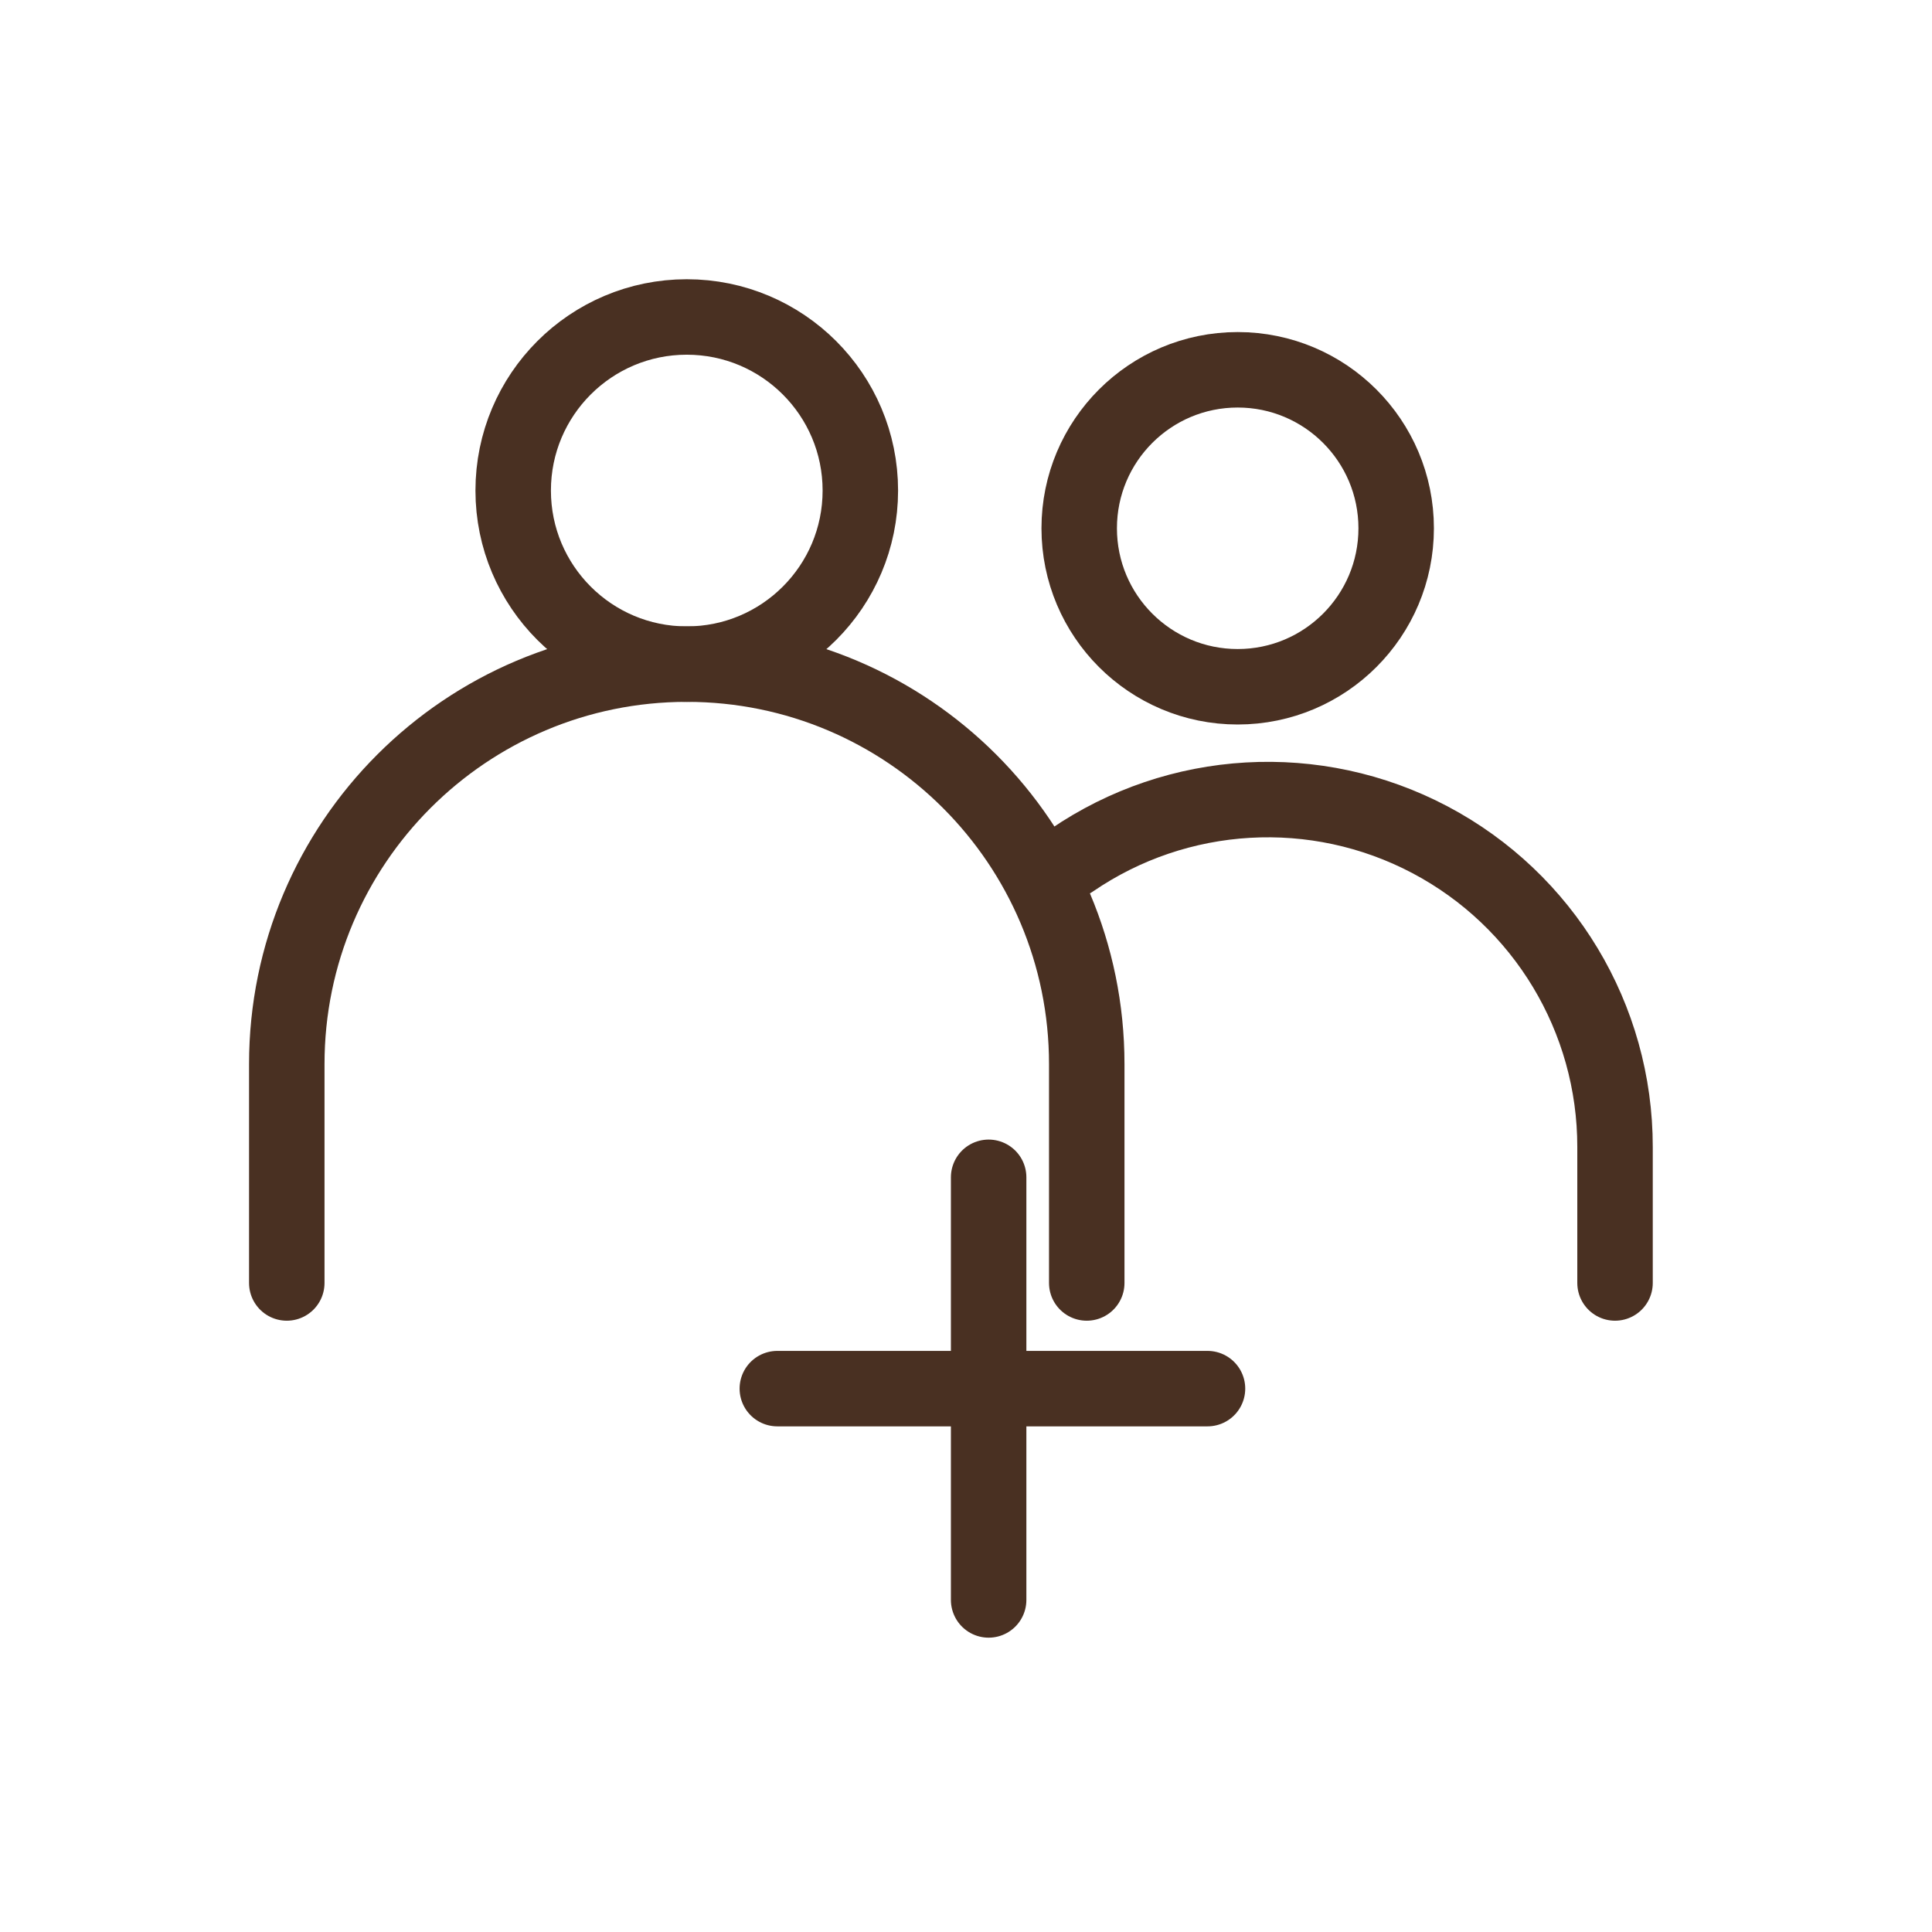
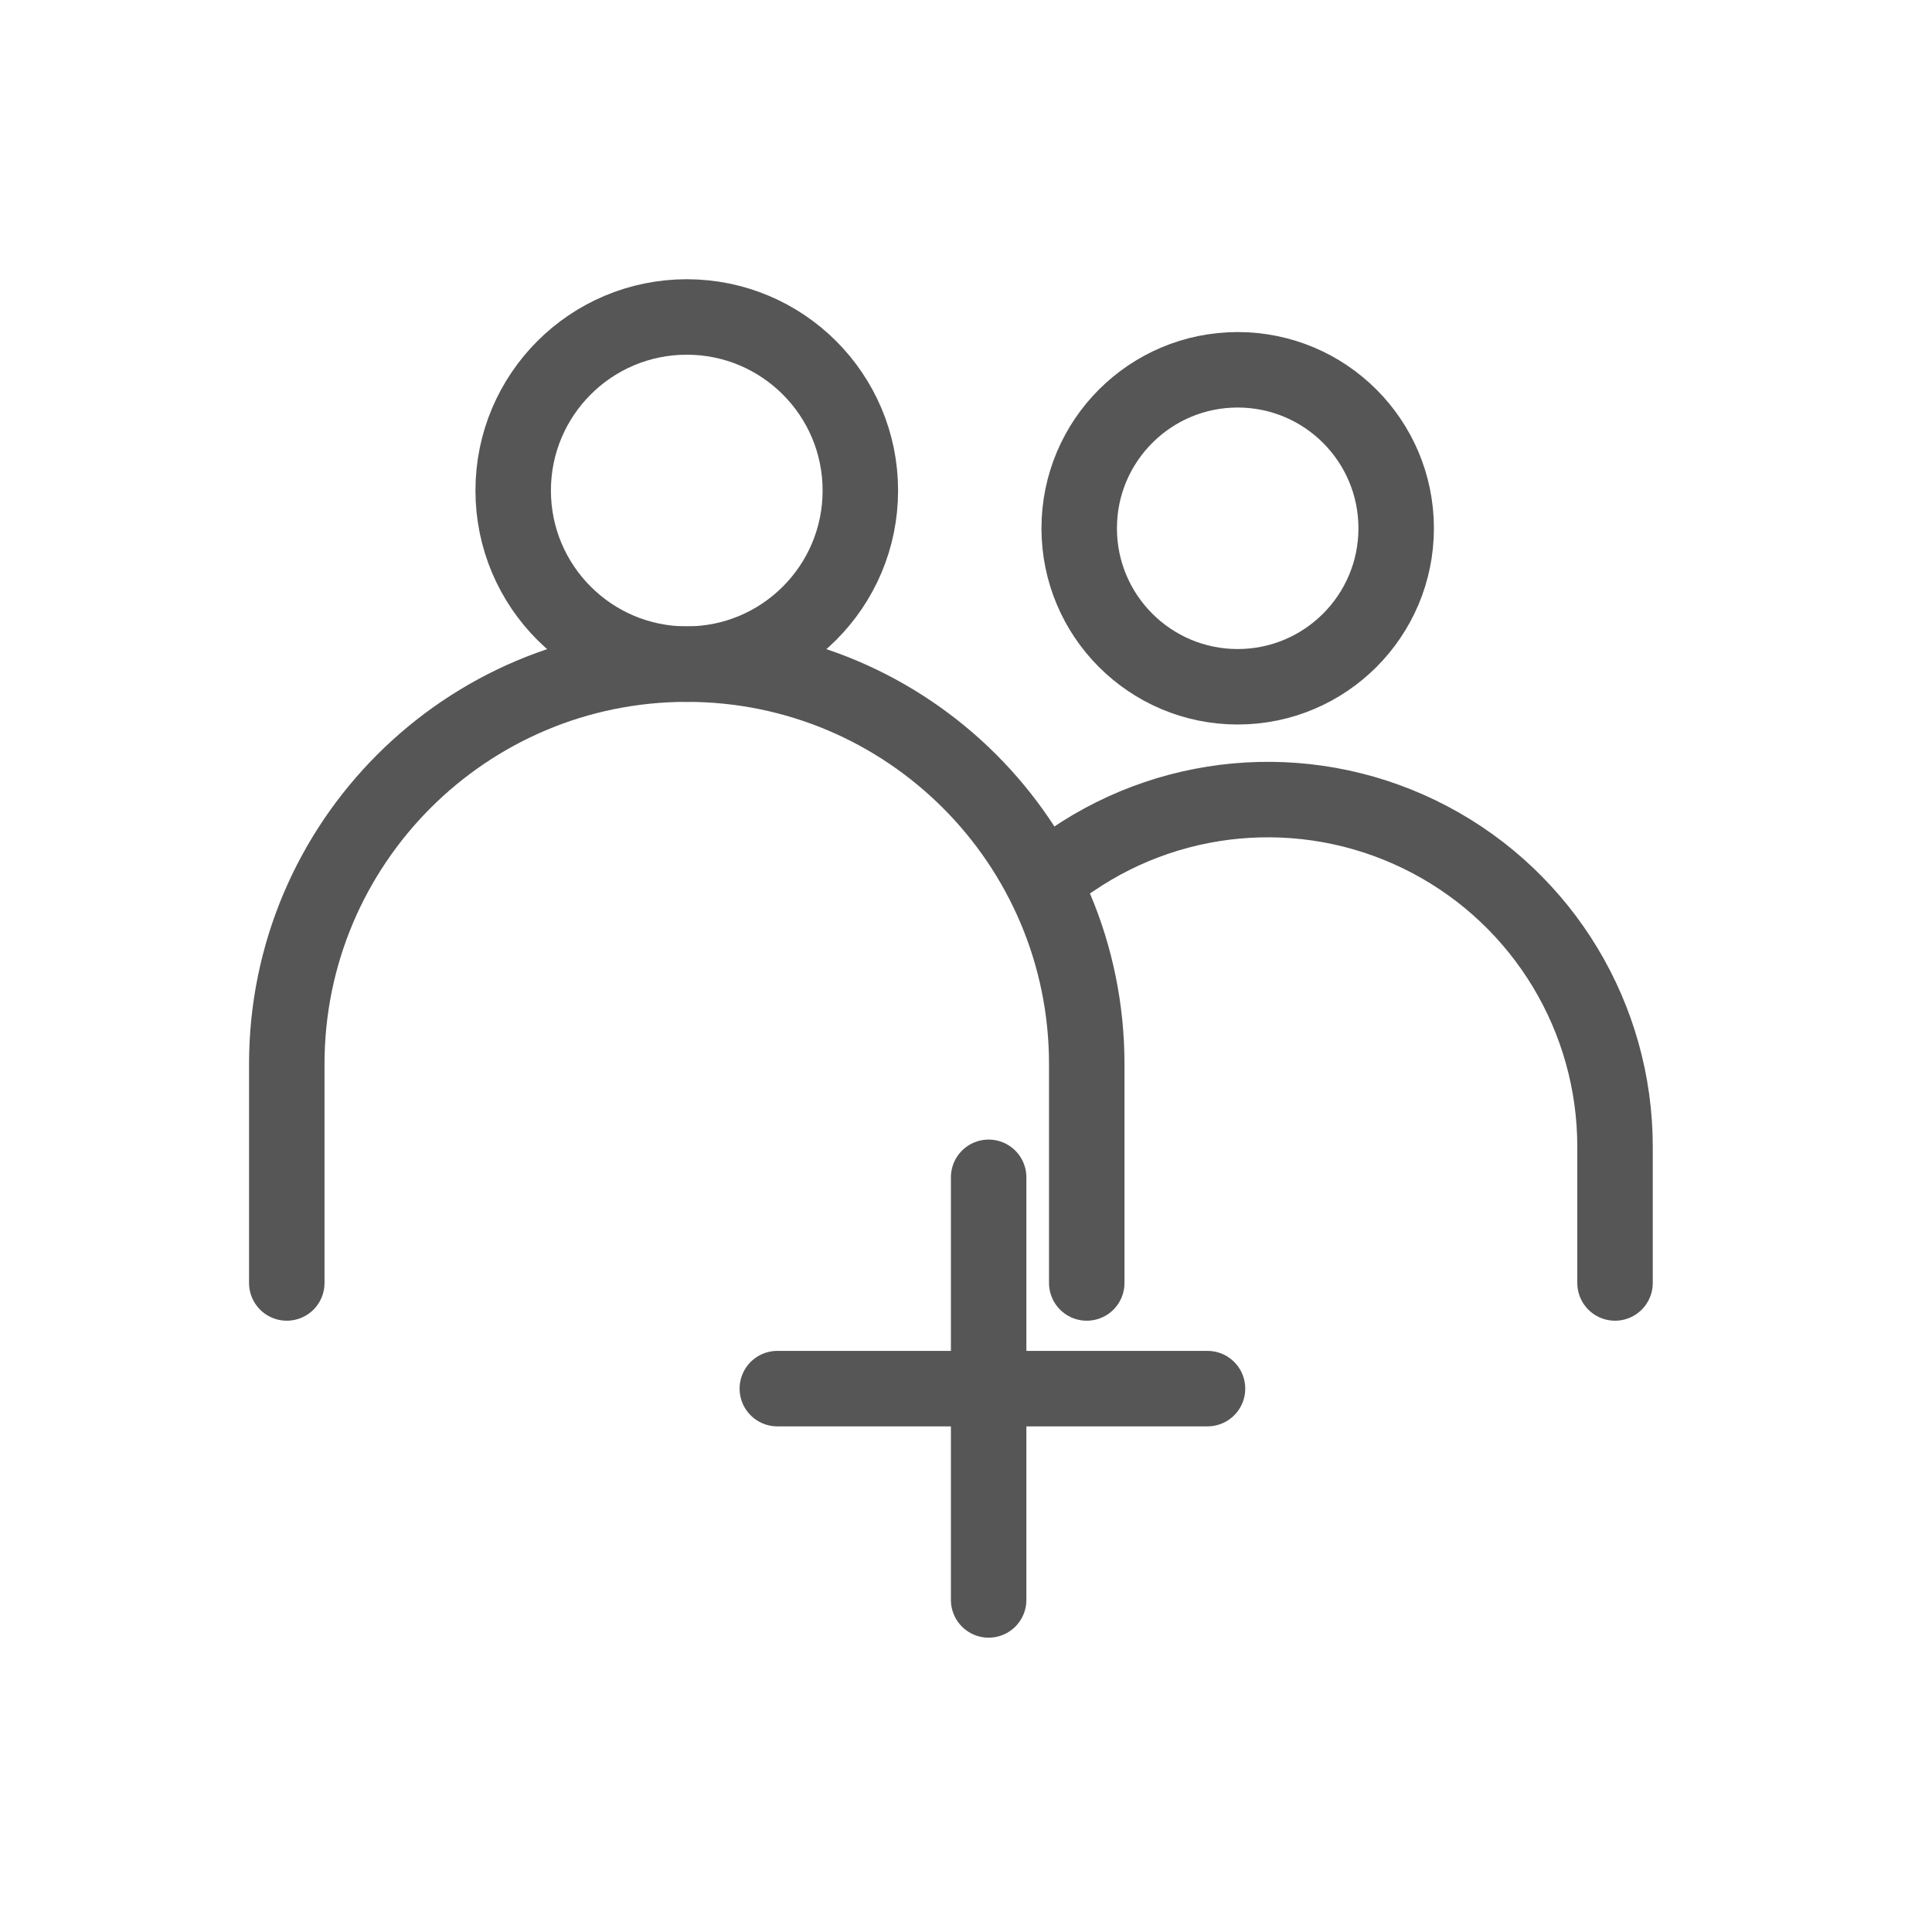
<svg xmlns="http://www.w3.org/2000/svg" width="256" height="256" viewBox="0 0 256 256">
-   <g fill="none" stroke="#493022" stroke-width="10" stroke-linecap="round" stroke-linejoin="round">
+   <g fill="none" stroke="#565656" stroke-width="10" stroke-linecap="round" stroke-linejoin="round">
    <circle cx="91" cy="65" r="23" />
    <circle cx="164" cy="70" r="21" />
    <path d="M38 170v-29a53 53 0 0 1 106 0v29M142 114a46 46 0 0 1 72 38v18M103 184h57M131 156v56" />
  </g>
</svg>
